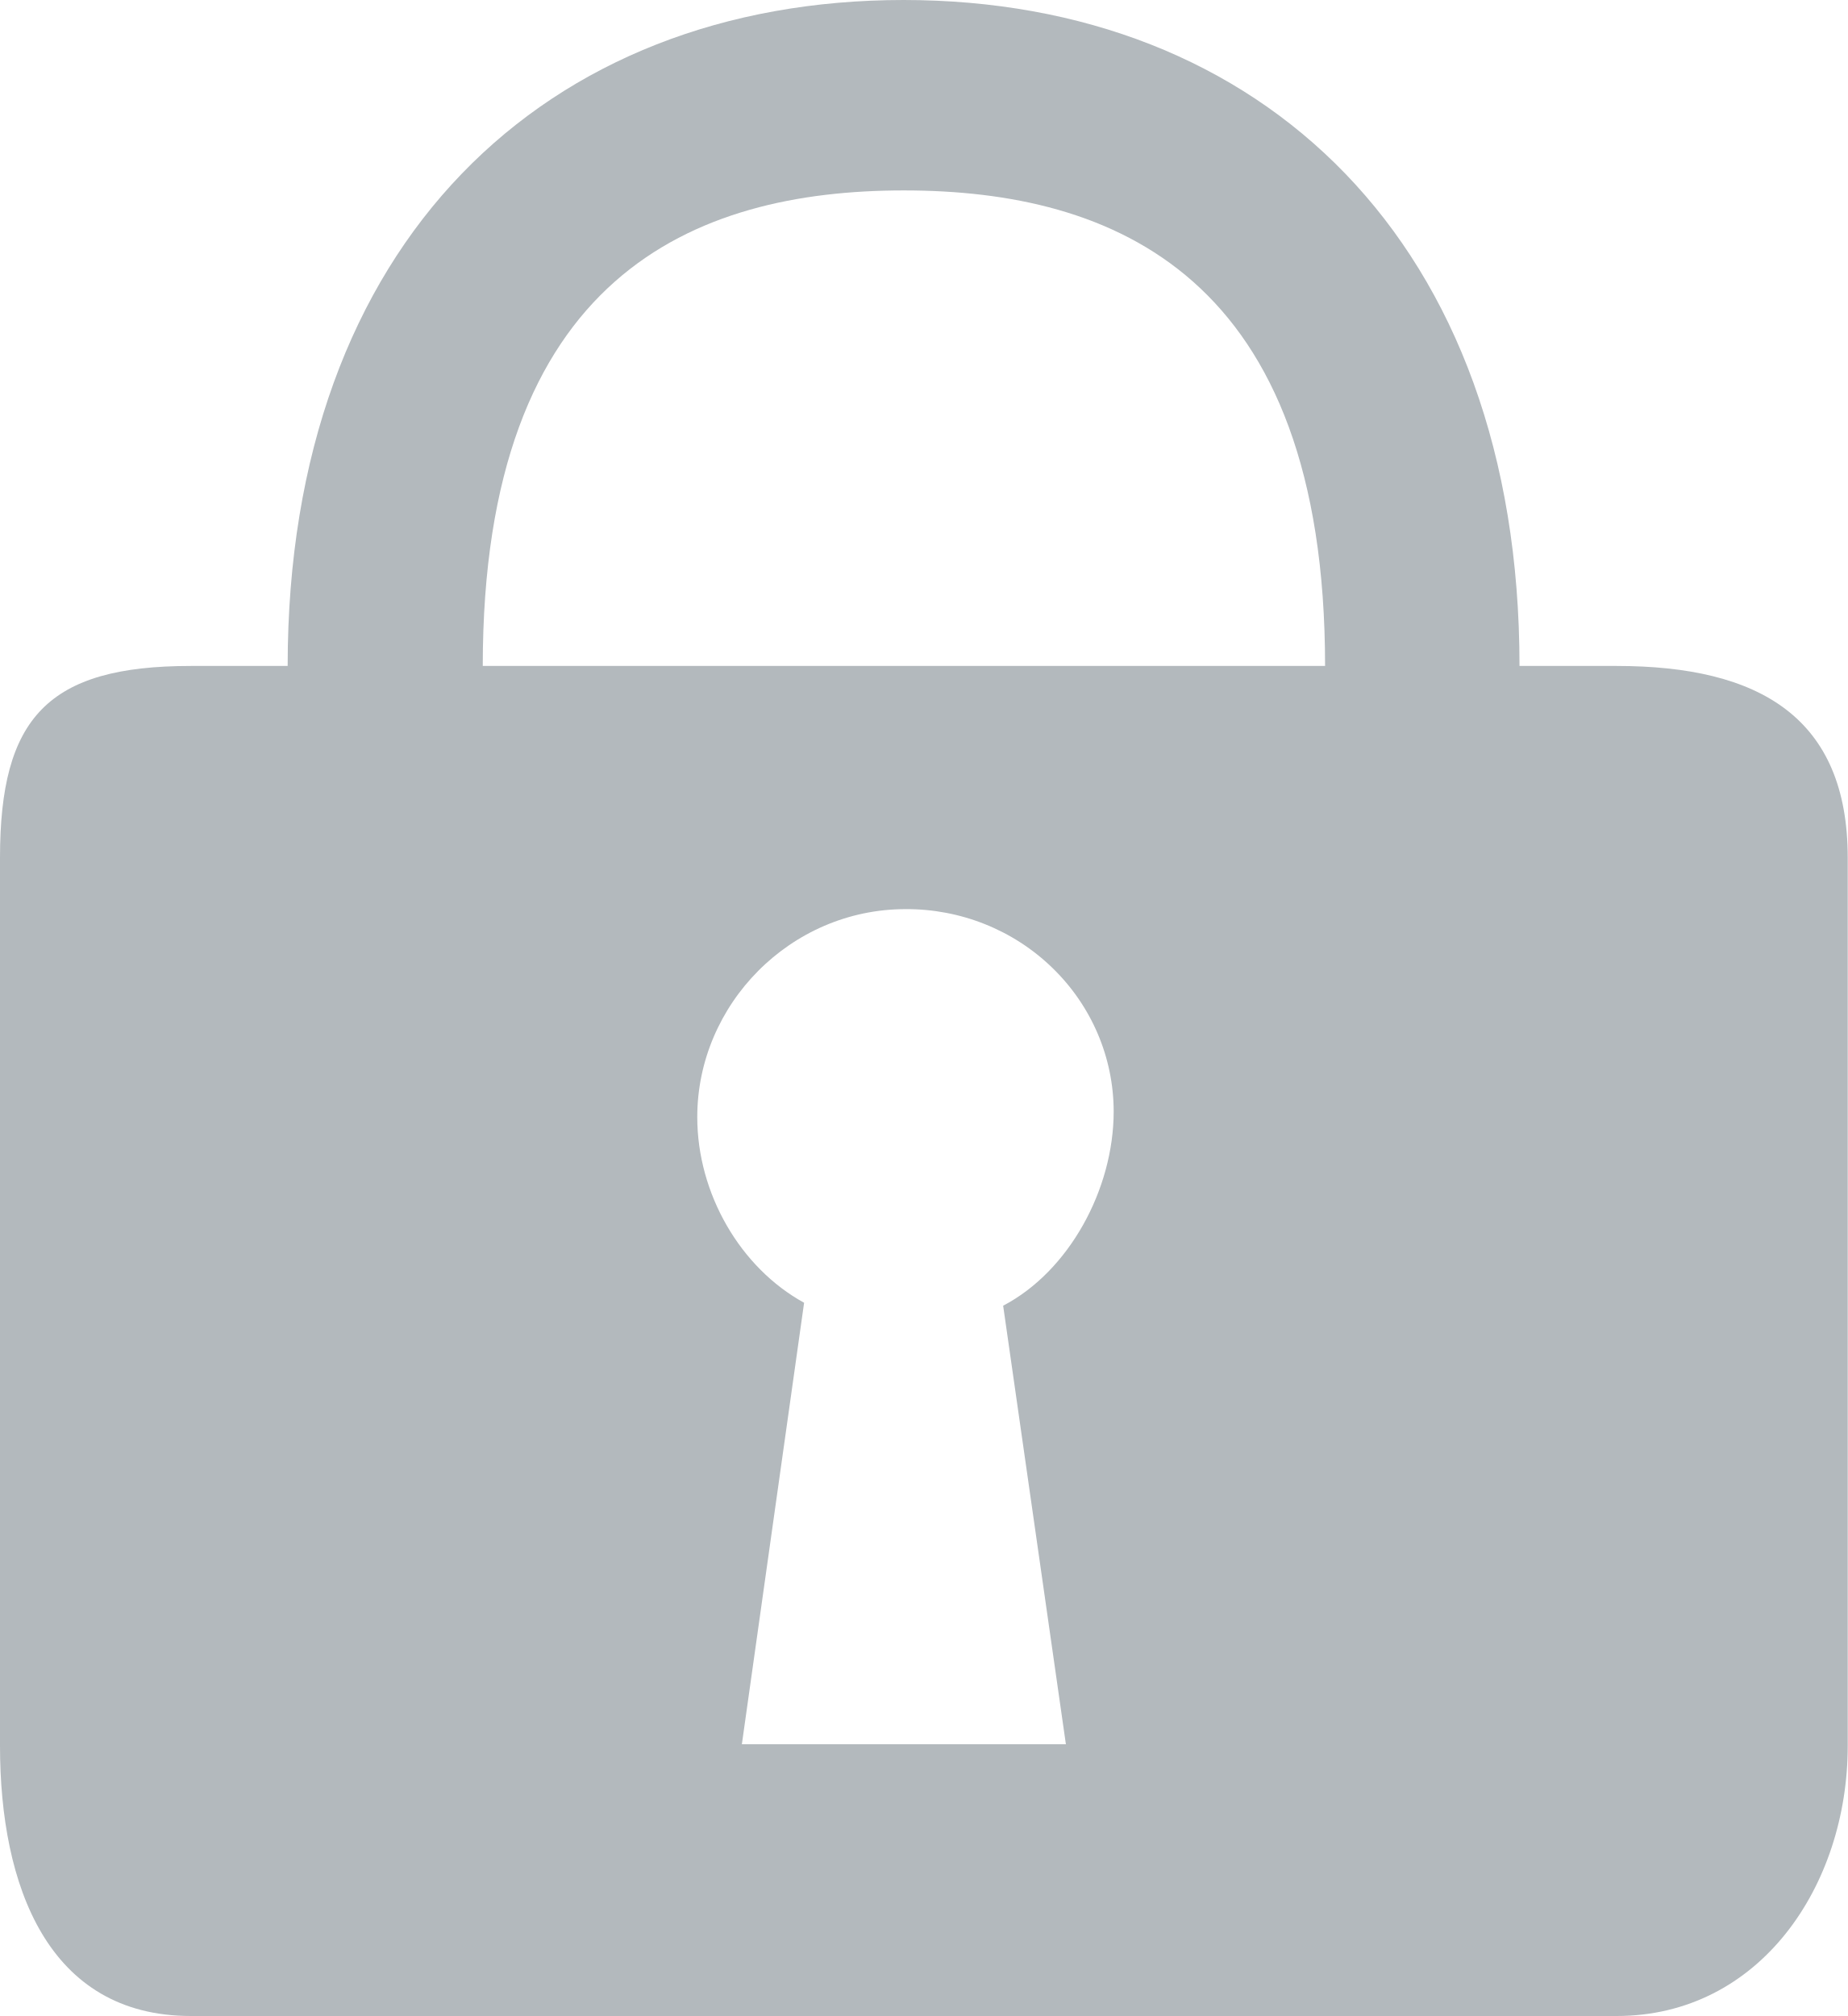
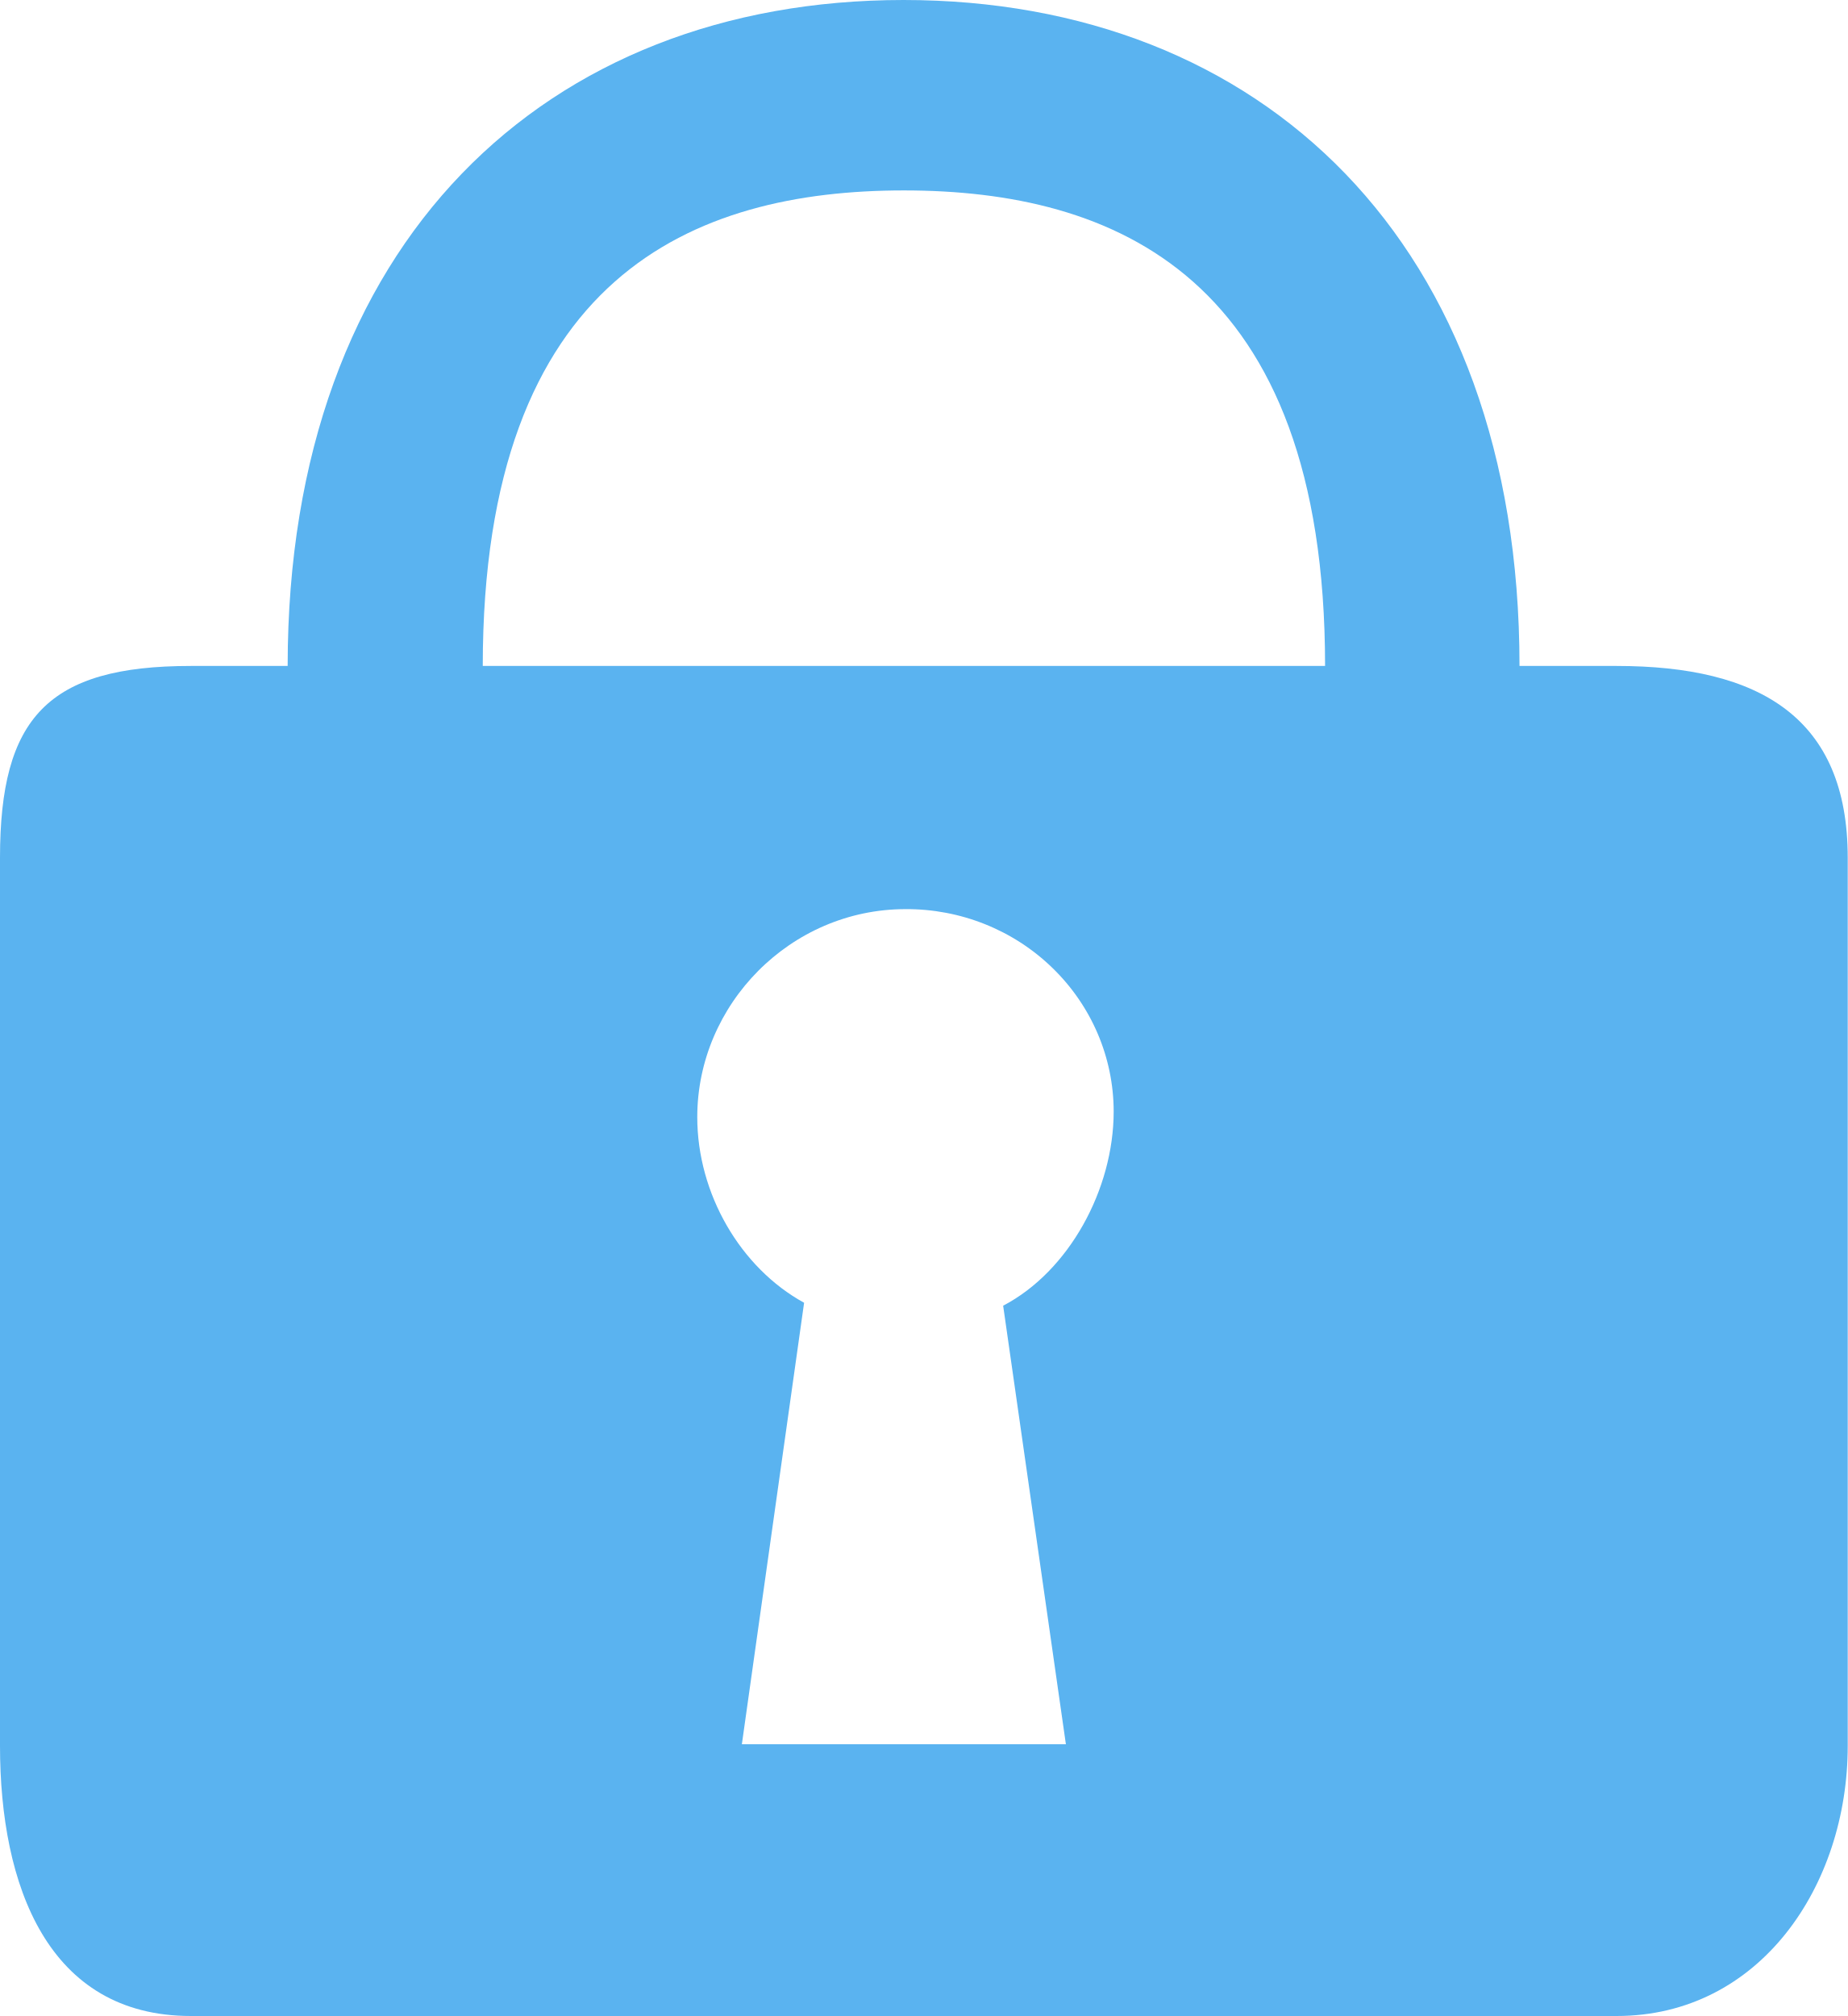
<svg xmlns="http://www.w3.org/2000/svg" xmlns:xlink="http://www.w3.org/1999/xlink" width="22" height="24" viewBox="0 0 22 24" version="1.1">
  <g id="Canvas" transform="translate(-1219 -1466)">
    <g id="Shape">
-       <use xlink:href="#path0_fill" transform="translate(1219 1466)" fill="#B3B9BD" />
+       <use xlink:href="#path0_fill" transform="translate(1219 1466)" fill="#5AB3F0" />
    </g>
  </g>
  <defs>
    <path id="path0_fill" fill-rule="evenodd" d="M 19.248 7.928L 18.092 7.928C 18.092 2.874 15.009 0 10.758 0C 6.507 0 3.425 2.874 3.425 7.928L 2.272 7.928C 0.568 7.928 0 8.545 0 10.212L 0 20.783C 0 22.45 0.571 24 2.272 24L 19.248 24C 20.953 24 22 22.45 22 20.783L 22 10.212C 22 8.545 20.953 7.928 19.248 7.928ZM 12.691 20.765L 8.833 20.765L 9.574 15.509C 8.815 15.093 8.302 14.21 8.302 13.299C 8.302 11.956 9.413 10.823 10.781 10.823C 11.436 10.819 12.066 11.071 12.531 11.523C 12.997 11.975 13.259 12.589 13.26 13.231C 13.26 14.16 12.727 15.135 11.944 15.544L 12.691 20.765ZM 10.762 2.267C 8.266 2.267 5.748 3.278 5.748 7.928L 15.777 7.928C 15.777 3.278 13.259 2.267 10.762 2.267Z" />
  </defs>
</svg>
